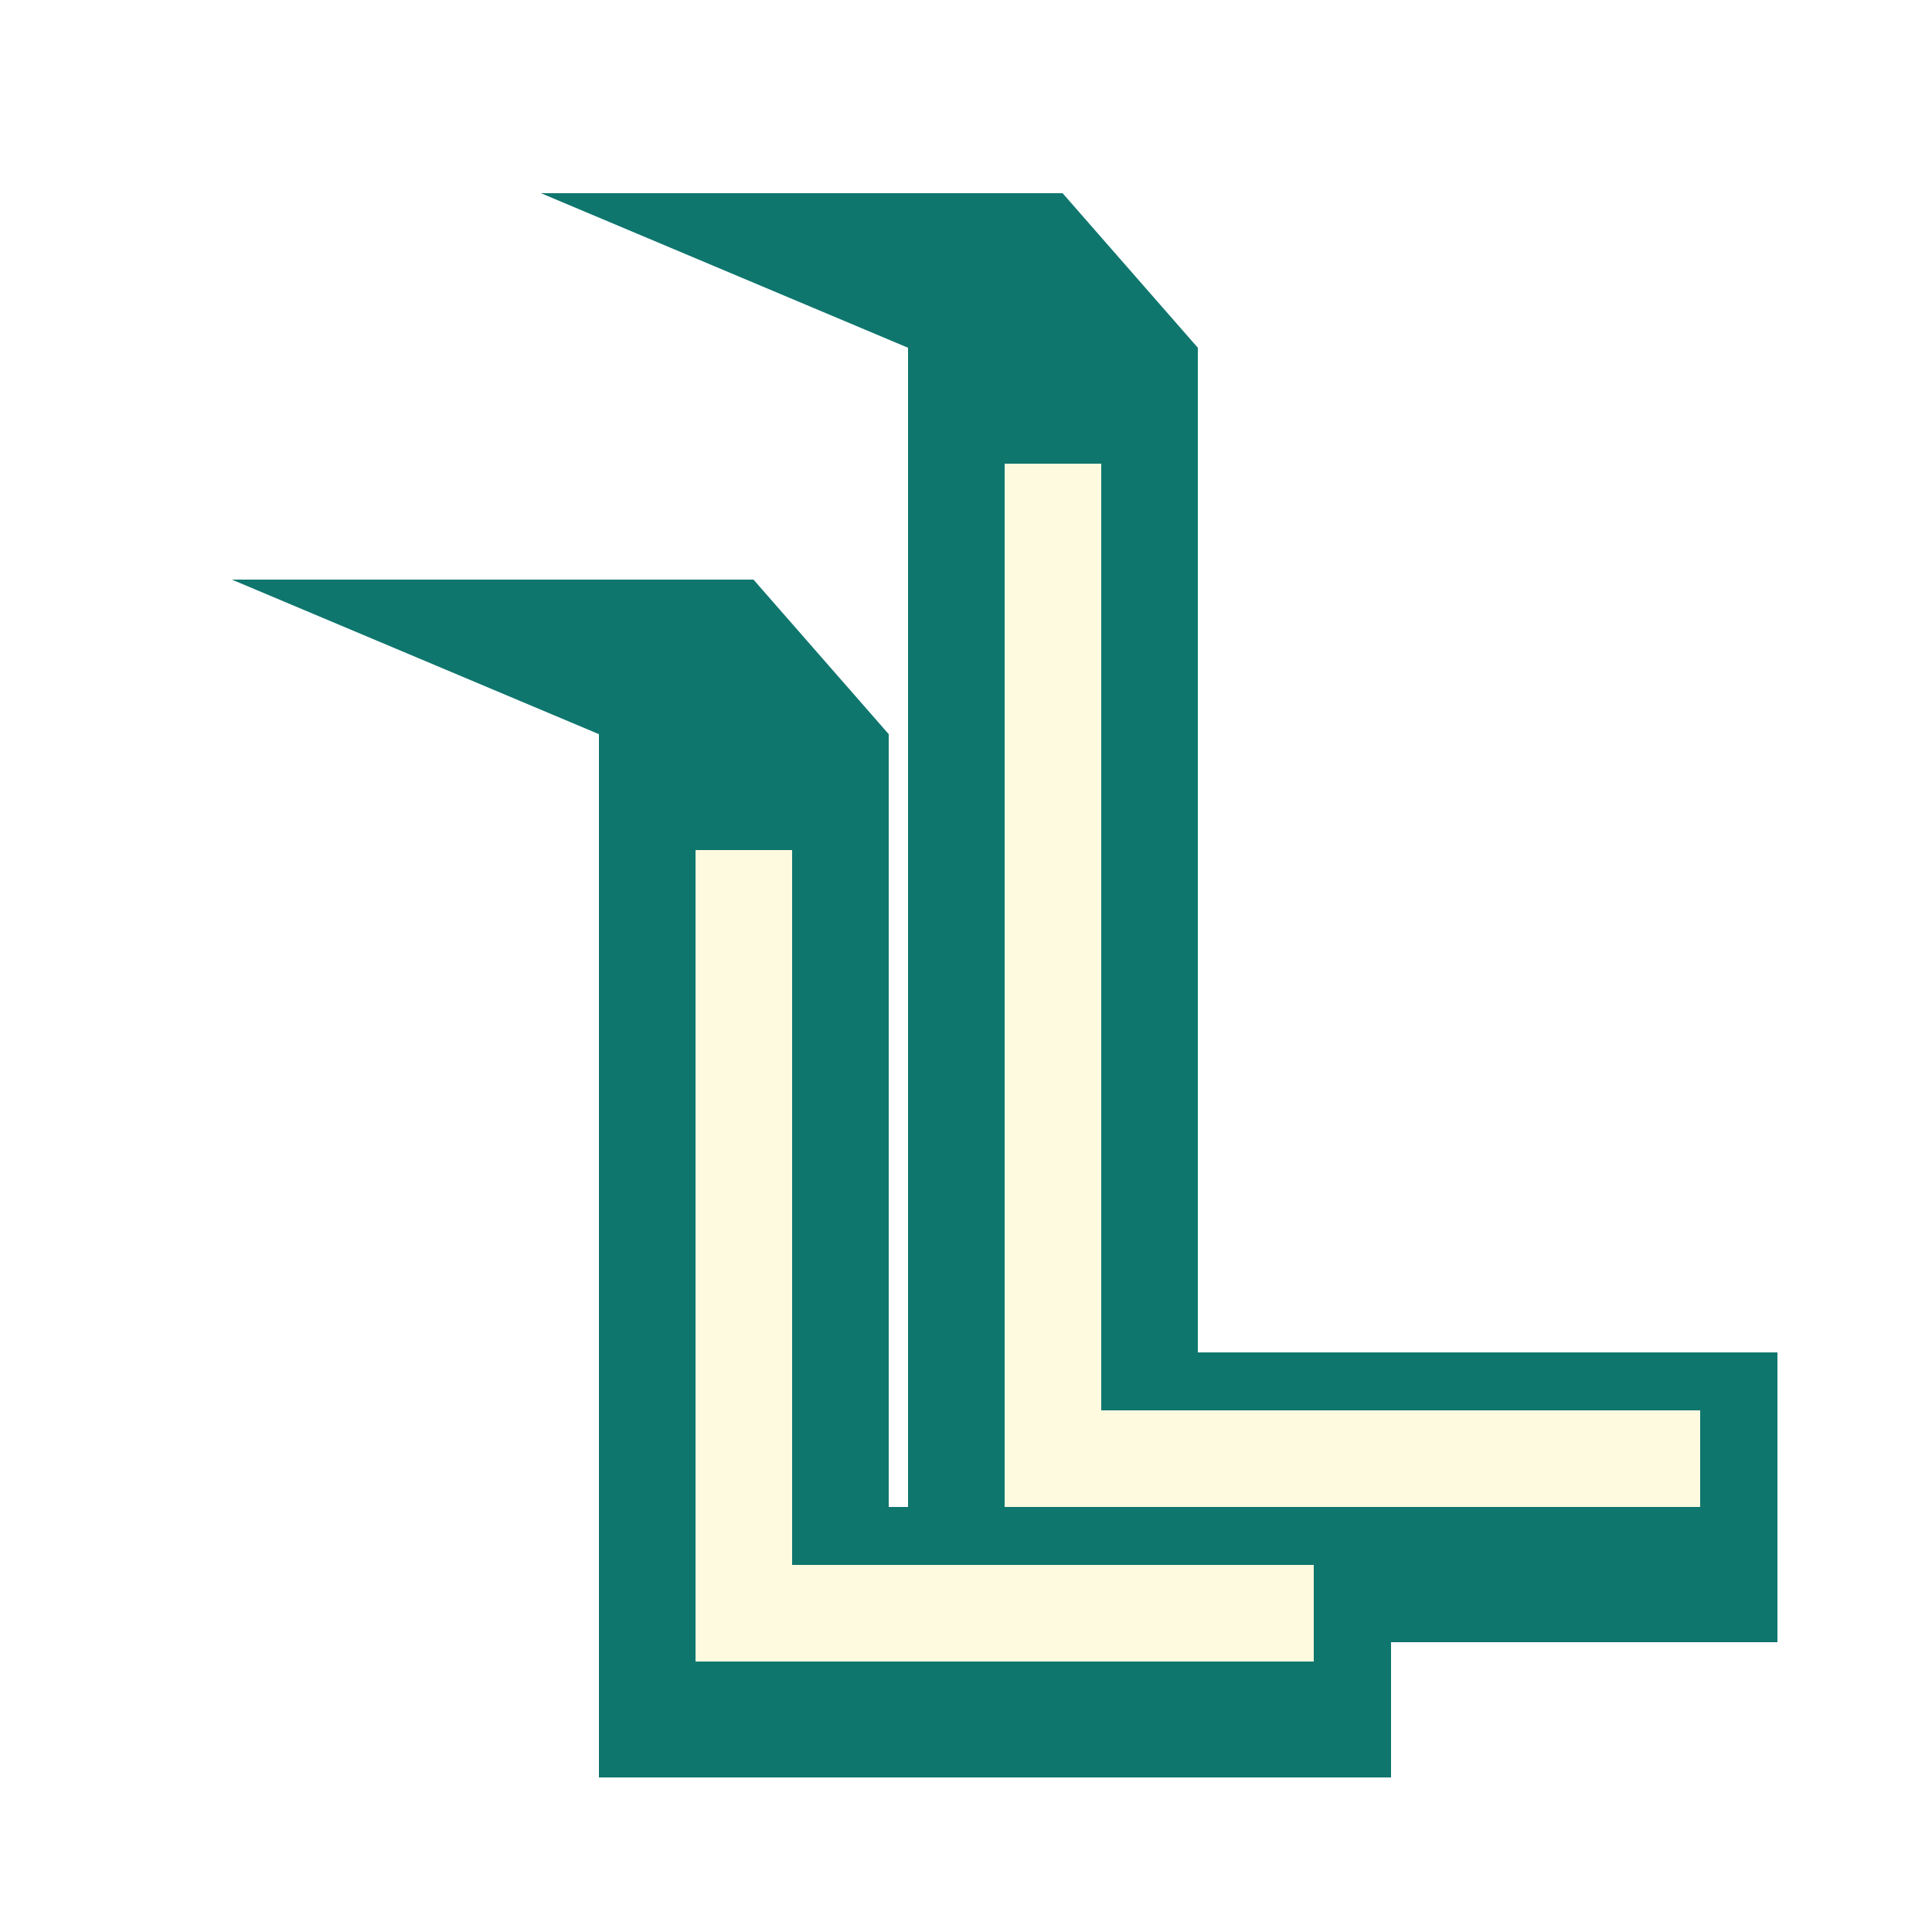
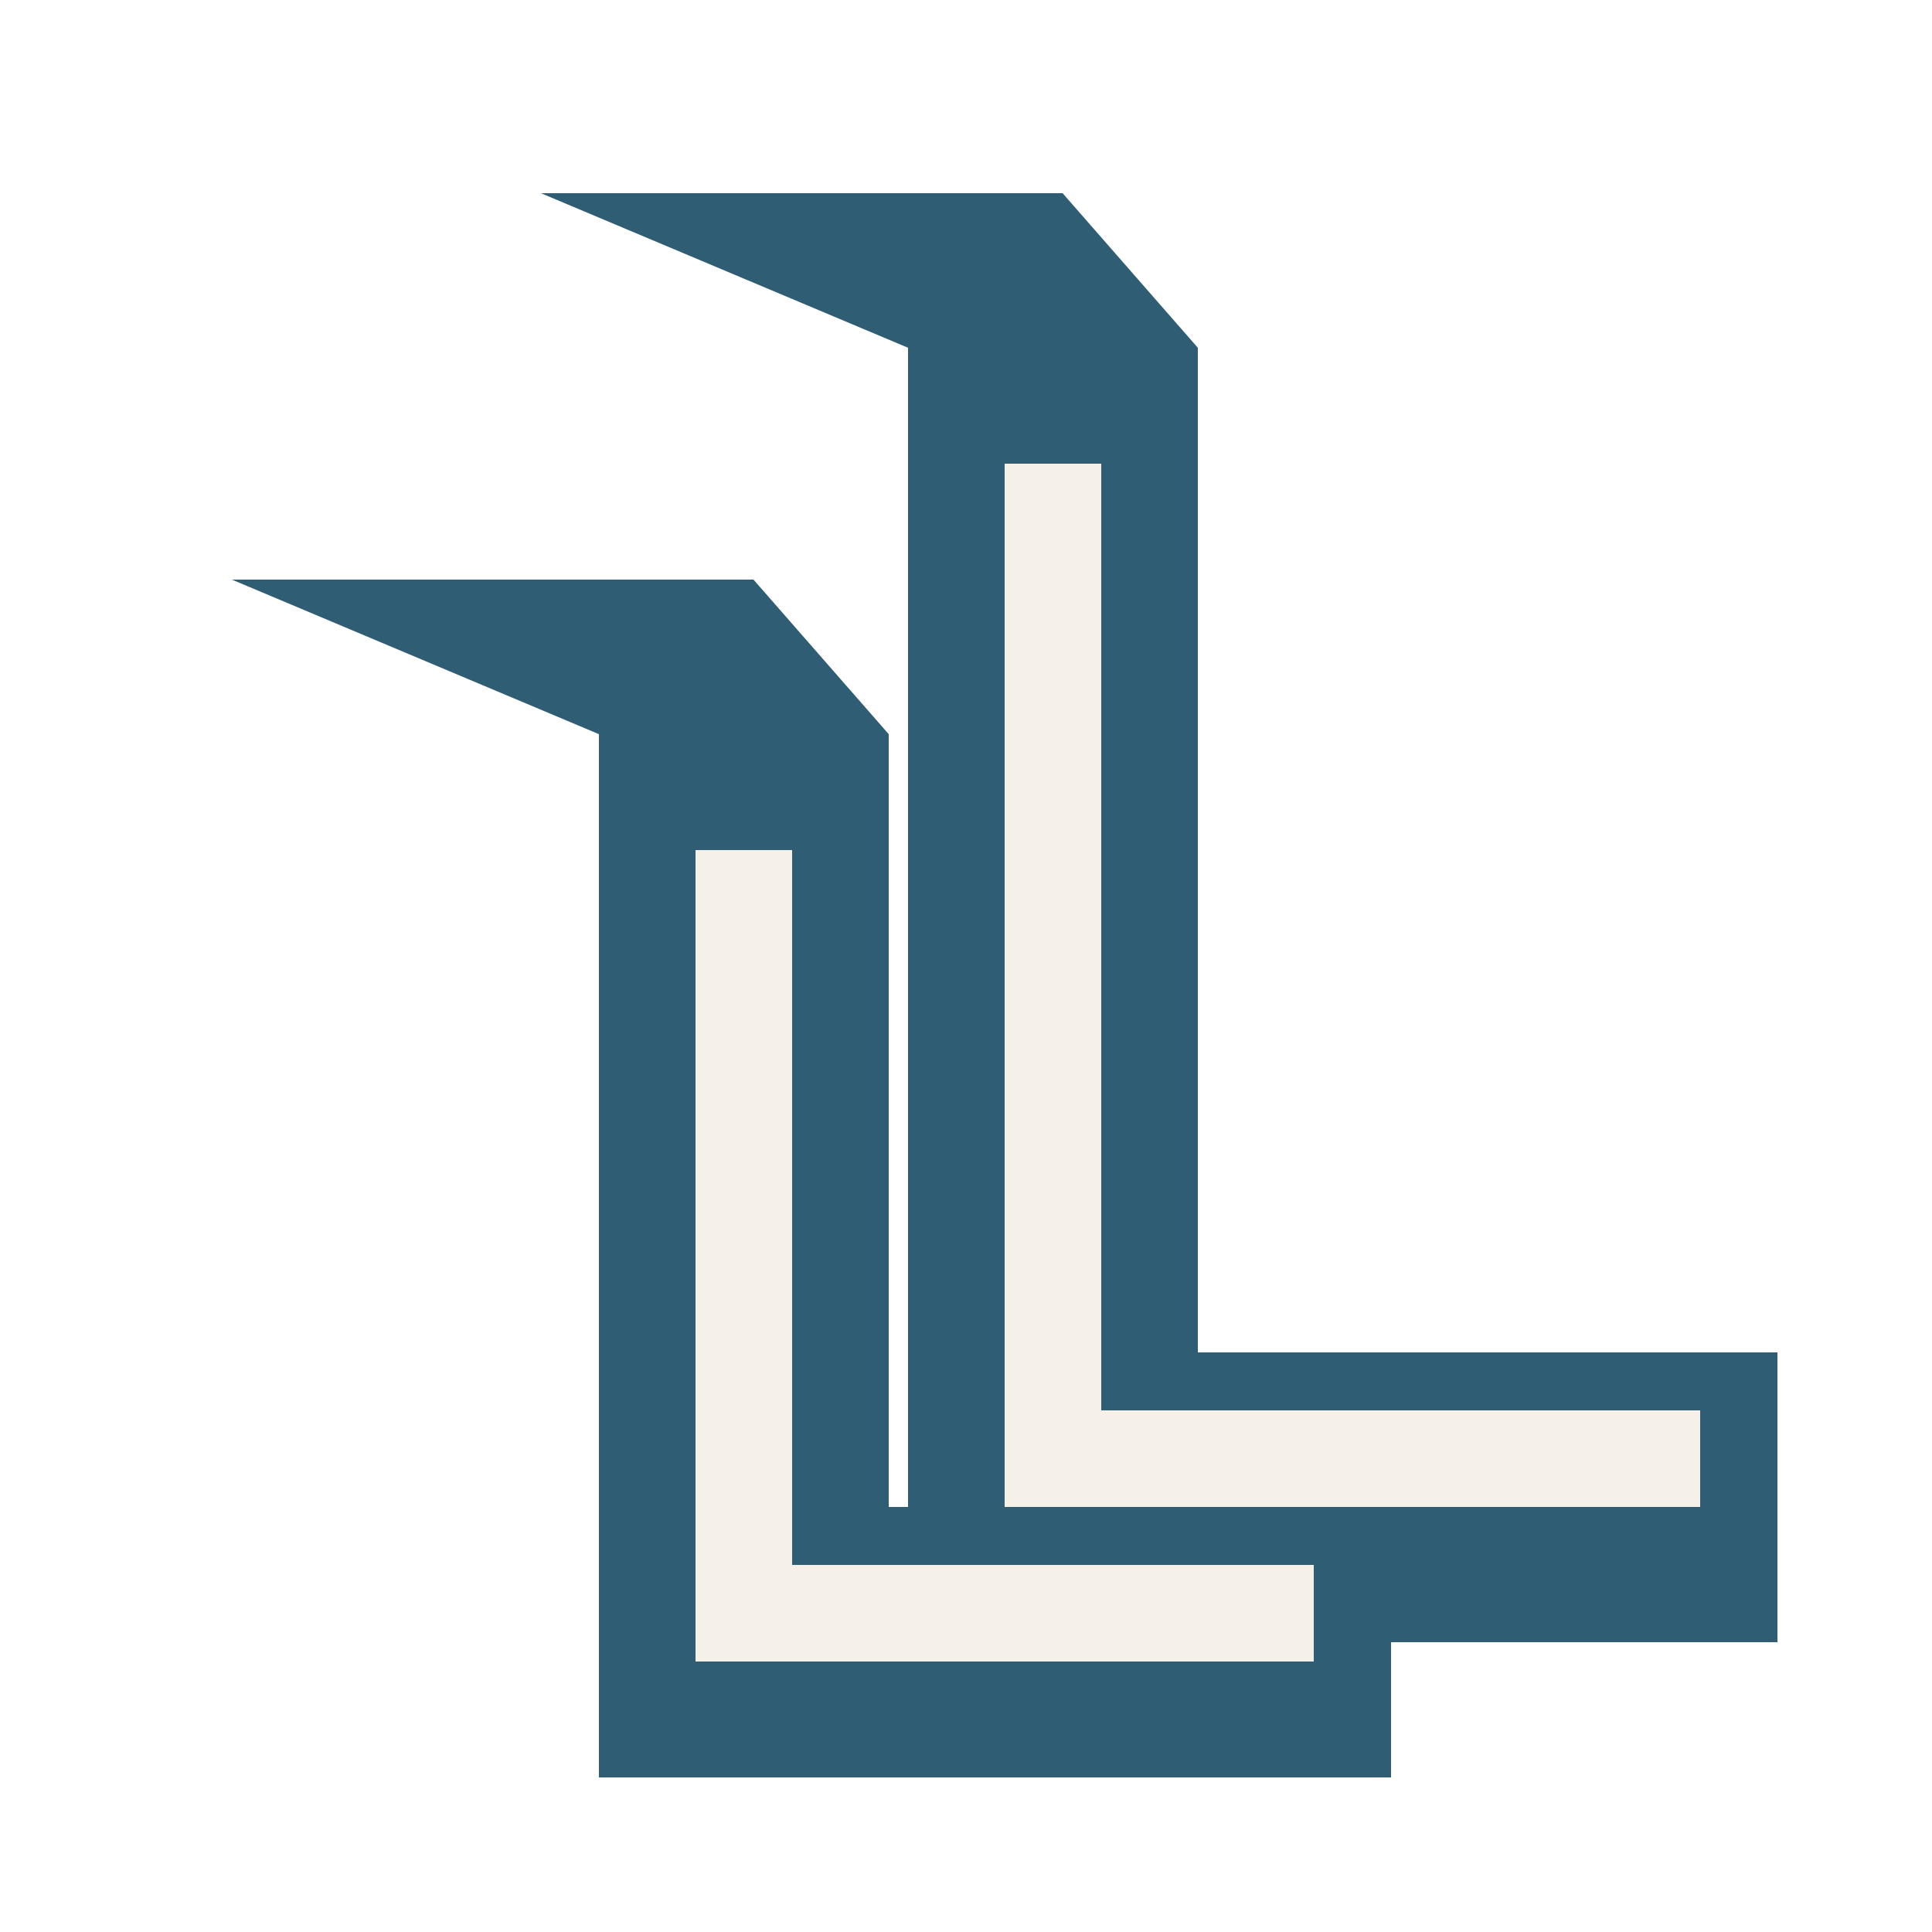
<svg xmlns="http://www.w3.org/2000/svg" viewBox="0 0 100 100" aria-hidden="true">
-   <g fill="#0f766e">
+   <g fill="#2f5d73">
    <path d="M28 10 L55 10 L62 18 L62 70 L92 70 L92 85 L47 85 L47 18 Z" />
-     <path d="M52 24 L57 24 L57 73 L88 73 L88 78 L52 78 Z" fill="#fefae0" />
+     <path d="M52 24 L57 24 L57 73 L88 73 L88 78 L52 78 Z" fill="#f5f1e8" />
    <path d="M12 30 L39 30 L46 38 L46 78 L72 78 L72 92 L31 92 L31 38 Z" />
-     <path d="M36 44 L41 44 L41 81 L68 81 L68 86 L36 86 Z" fill="#fefae0" />
+     <path d="M36 44 L41 44 L41 81 L68 81 L68 86 L36 86 Z" fill="#f5f1e8" />
  </g>
</svg>
